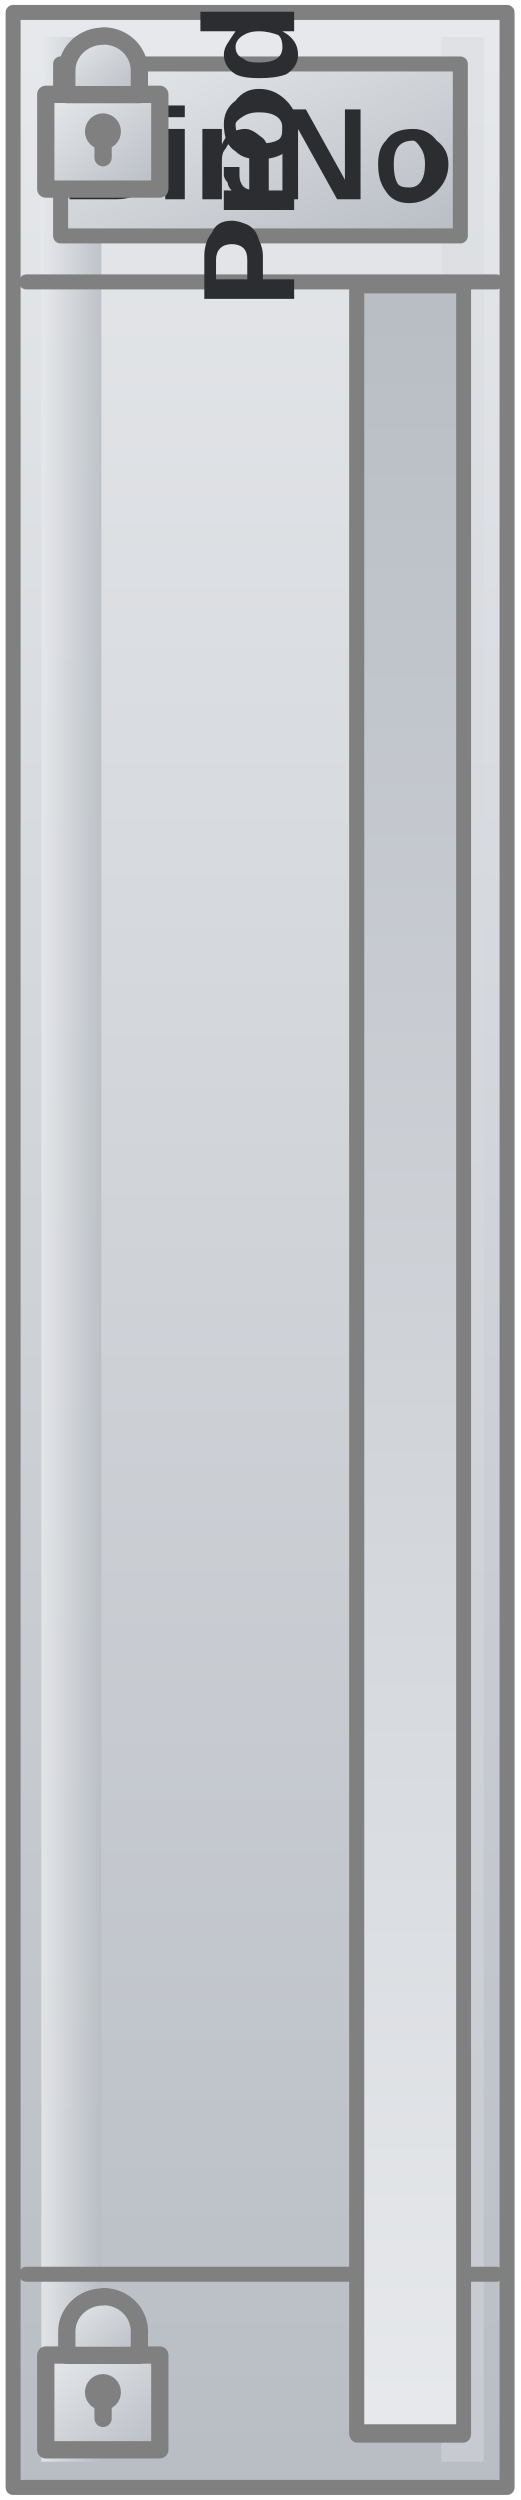
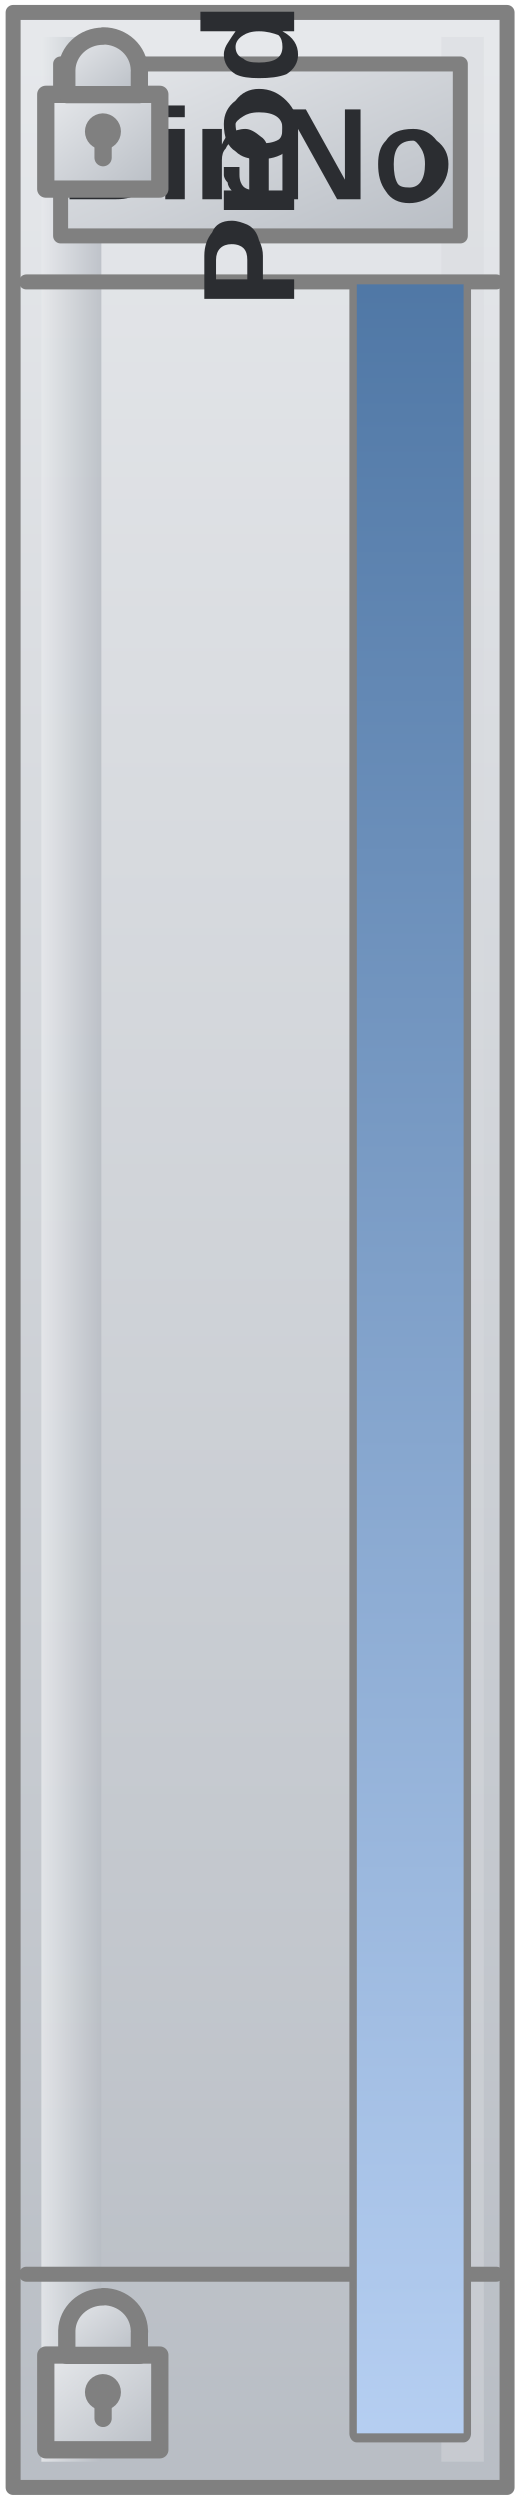
<svg xmlns="http://www.w3.org/2000/svg" width="0.082in" height="0.394in" viewBox="0 0 2.076 10.001" version="1.1" id="svg1" kewidth="52" keheight="250" eType="Bin" stroke="#808080" stroke-width="0.06" stroke-linejoin="round" stroke-linecap="round" fill="#D7DADE">
  <defs id="defs1">
    <linearGradient id="binShellFill" x1="0" y1="0" x2="0" y2="1">
      <stop offset="0%" stop-color="#e7e9ec" />
      <stop offset="100%" stop-color="#b8bdc4" />
    </linearGradient>
    <linearGradient id="binPanelFill" x1="0" y1="0" x2="1" y2="1">
      <stop offset="0%" stop-color="#e7e9ec" />
      <stop offset="100%" stop-color="#b8bdc4" />
    </linearGradient>
    <linearGradient id="binLevelFill" x1="0" y1="0" x2="0" y2="1">
-       <stop offset="0%" stop-color="#e7e9ec" />
-       <stop offset="100%" stop-color="#b8bdc4" />
+       <stop offset="0%" stop-color="#b6cff2" />
+       <stop offset="100%" stop-color="#4f77a5" />
    </linearGradient>
    <linearGradient id="binStripeFill" x1="0" y1="0" x2="1" y2="0">
      <stop offset="0%" stop-color="#e7e9ec" />
      <stop offset="100%" stop-color="#b8bdc4" />
    </linearGradient>
  </defs>
  <g id="layer1" transform="translate(-17.85724,-13.1522)">
    <path id="body" d="m 17.907,13.202 v 9.901 h 1.976 v -9.901 z" style="fill:url(#binShellFill);fill-opacity:1;stroke:#808080;stroke-width:0.06;stroke-dasharray:none;stroke-opacity:1;fill-rule:nonzero" />
    <path d="m 18.02,13.30 v 9.70 h 0.24 v -9.70 z" style="fill:url(#binStripeFill);fill-opacity:0.85;stroke:none" />
    <path d="m 19.62,13.30 v 9.70 h 0.17 v -9.70 z" style="fill:#D7DADE;fill-opacity:0.45;stroke:none" />
    <path d="m 17.96,14.28 h 1.88" style="fill:none;stroke:#808080;stroke-width:0.06;stroke-linecap:round" />
    <path d="m 17.96,22.25 h 1.88" style="fill:none;stroke:#808080;stroke-width:0.06;stroke-linecap:round" />
    <path id="BinNumberBorder" d="m 18.097,13.408 v 0.688 h 1.599 v -0.688 z" style="fill:url(#binPanelFill);fill-opacity:1;stroke:#808080;stroke-width:0.06;stroke-linecap:round;stroke-linejoin:round;stroke-dasharray:none;stroke-opacity:1" />
    <text id="Bin_Label" x="18.88" y="13.797" text-anchor="middle" dominant-baseline="middle" style="font-style:normal;font-variant:normal;font-weight:700;font-stretch:normal;font-size:0.529px;font-family:Arial;-inkscape-font-specification:'Arial Bold';font-variant-ligatures:normal;font-variant-caps:normal;font-variant-numeric:normal;font-variant-east-asian:normal;dominant-baseline:middle;text-anchor:middle;fill:#2b2d31;stroke:none">
      <tspan id="tspan4" x="18.88" y="13.797">BinNo</tspan>
    </text>
    <g id="Lock_Filling" transform="matrix(1.152,0,0,1.152,-7.694563,-2.766622)">
      <path id="path9" d="m 22.337,14.146 v 0.329 h 0.396 v -0.329 z" style="fill:url(#binPanelFill);stroke:#808080;stroke-width:0.06;stroke-linejoin:round;stroke-dasharray:none" />
      <path id="path10" d="m 22.536,13.944 c -0.068,-9e-5 -0.124,0.052 -0.126,0.117 -1.2e-5,9e-4 -1.2e-5,0.002 0,0.003 v 0.083 h 0.252 v -0.078 c 2e-4,-0.002 3.56e-4,-0.004 4.65e-4,-0.006 -1.43e-4,-9e-4 -2.99e-4,-0.002 -4.65e-4,-0.003 -0.002,-0.065 -0.057,-0.117 -0.126,-0.117 z" style="fill:url(#binPanelFill);fill-opacity:1;stroke:#808080;stroke-width:0.06;stroke-dasharray:none;stroke-opacity:1" />
      <path id="path13" d="m 22.535,14.242 a 0.033,0.033 0 0 0 -0.032,0.033 0.033,0.033 0 0 0 0.032,0.033 0.033,0.033 0 0 0 0.033,-0.033 0.033,0.033 0 0 0 -0.033,-0.033 z" style="fill:#4d535c;fill-opacity:1;stroke:#808080;stroke-width:0.06;stroke-linejoin:round" />
      <path id="path12" d="m 22.536,14.288 v 0.078" style="fill:#D7DADE;fill-opacity:1;stroke:#808080;stroke-width:0.06;stroke-linecap:round;stroke-linejoin:round;stroke-dasharray:none;stroke-opacity:1" />
    </g>
    <g id="Lock_Discharge" transform="matrix(1.152,0,0,1.152,-7.694563,6.277174)">
      <path id="path14" d="m 22.337,14.146 v 0.329 h 0.396 v -0.329 z" style="fill:url(#binPanelFill);stroke:#808080;stroke-width:0.06;stroke-linejoin:round;stroke-dasharray:none" />
      <path id="path15" d="m 22.536,13.944 c -0.068,-9e-5 -0.124,0.052 -0.126,0.117 -1.2e-5,9e-4 -1.2e-5,0.002 0,0.003 v 0.083 h 0.252 v -0.078 c 2e-4,-0.002 3.56e-4,-0.004 4.65e-4,-0.006 -1.43e-4,-9e-4 -2.99e-4,-0.002 -4.65e-4,-0.003 -0.002,-0.065 -0.057,-0.117 -0.126,-0.117 z" style="fill:url(#binPanelFill);fill-opacity:1;stroke:#808080;stroke-width:0.06;stroke-dasharray:none;stroke-opacity:1" />
      <path id="path16" d="m 22.535,14.242 a 0.033,0.033 0 0 0 -0.032,0.033 0.033,0.033 0 0 0 0.032,0.033 0.033,0.033 0 0 0 0.033,-0.033 0.033,0.033 0 0 0 -0.033,-0.033 z" style="fill:#4d535c;fill-opacity:1;stroke:#808080;stroke-width:0.06;stroke-linejoin:round" />
      <path id="path17" d="m 22.536,14.288 v 0.078" style="fill:#D7DADE;fill-opacity:1;stroke:#808080;stroke-width:0.06;stroke-linecap:round;stroke-linejoin:round;stroke-dasharray:none;stroke-opacity:1" />
    </g>
    <text id="Product_Type" x="18.255" y="14.378" dominant-baseline="start" text-anchor="start" style="font-style:normal;font-variant:normal;font-weight:700;font-stretch:normal;font-size:0.529px;font-family:Arial;-inkscape-font-specification:'Arial Bold';font-variant-ligatures:normal;font-variant-caps:normal;font-variant-numeric:normal;font-variant-east-asian:normal;writing-mode:vertical-lr;text-orientation:upright;text-anchor:start;fill:#2b2d31;stroke:none">
      <tspan id="tspan37" x="18.255" y="14.378">Product</tspan>
    </text>
    <g id="Level" transform="matrix(0.9912242,0,0,1.208445,0.1552449,-3.94218)">
      <rect id="BarGraphFrame" width="0.431" height="7.114" x="19.296" y="-22.201" transform="scale(1,-1)" style="fill:url(#binPanelFill);fill-rule:nonzero;stroke:#808080;stroke-width:0.06;stroke-linecap:round;stroke-linejoin:round;stroke-dasharray:none;stroke-opacity:1" />
-       <rect id="BarGraph" width="0.431" height="7.114" x="19.296" y="-22.201" transform="scale(1,-1)" style="fill:url(#binLevelFill);fill-opacity:1;fill-rule:nonzero;stroke:#808080;stroke-width:0.06;stroke-linecap:round;stroke-linejoin:round;stroke-dasharray:none;stroke-opacity:1" />
+       <rect id="BarGraph" width="0.431" height="7.114" x="19.296" y="-22.201" transform="scale(1,-1)" style="fill:url(#binLevelFill);fill-opacity:1;fill-rule:nonzero;stroke:#3f3f3f;stroke-width:0;stroke-linecap:round;stroke-linejoin:round;stroke-dasharray:none;stroke-opacity:1" />
    </g>
  </g>
</svg>
